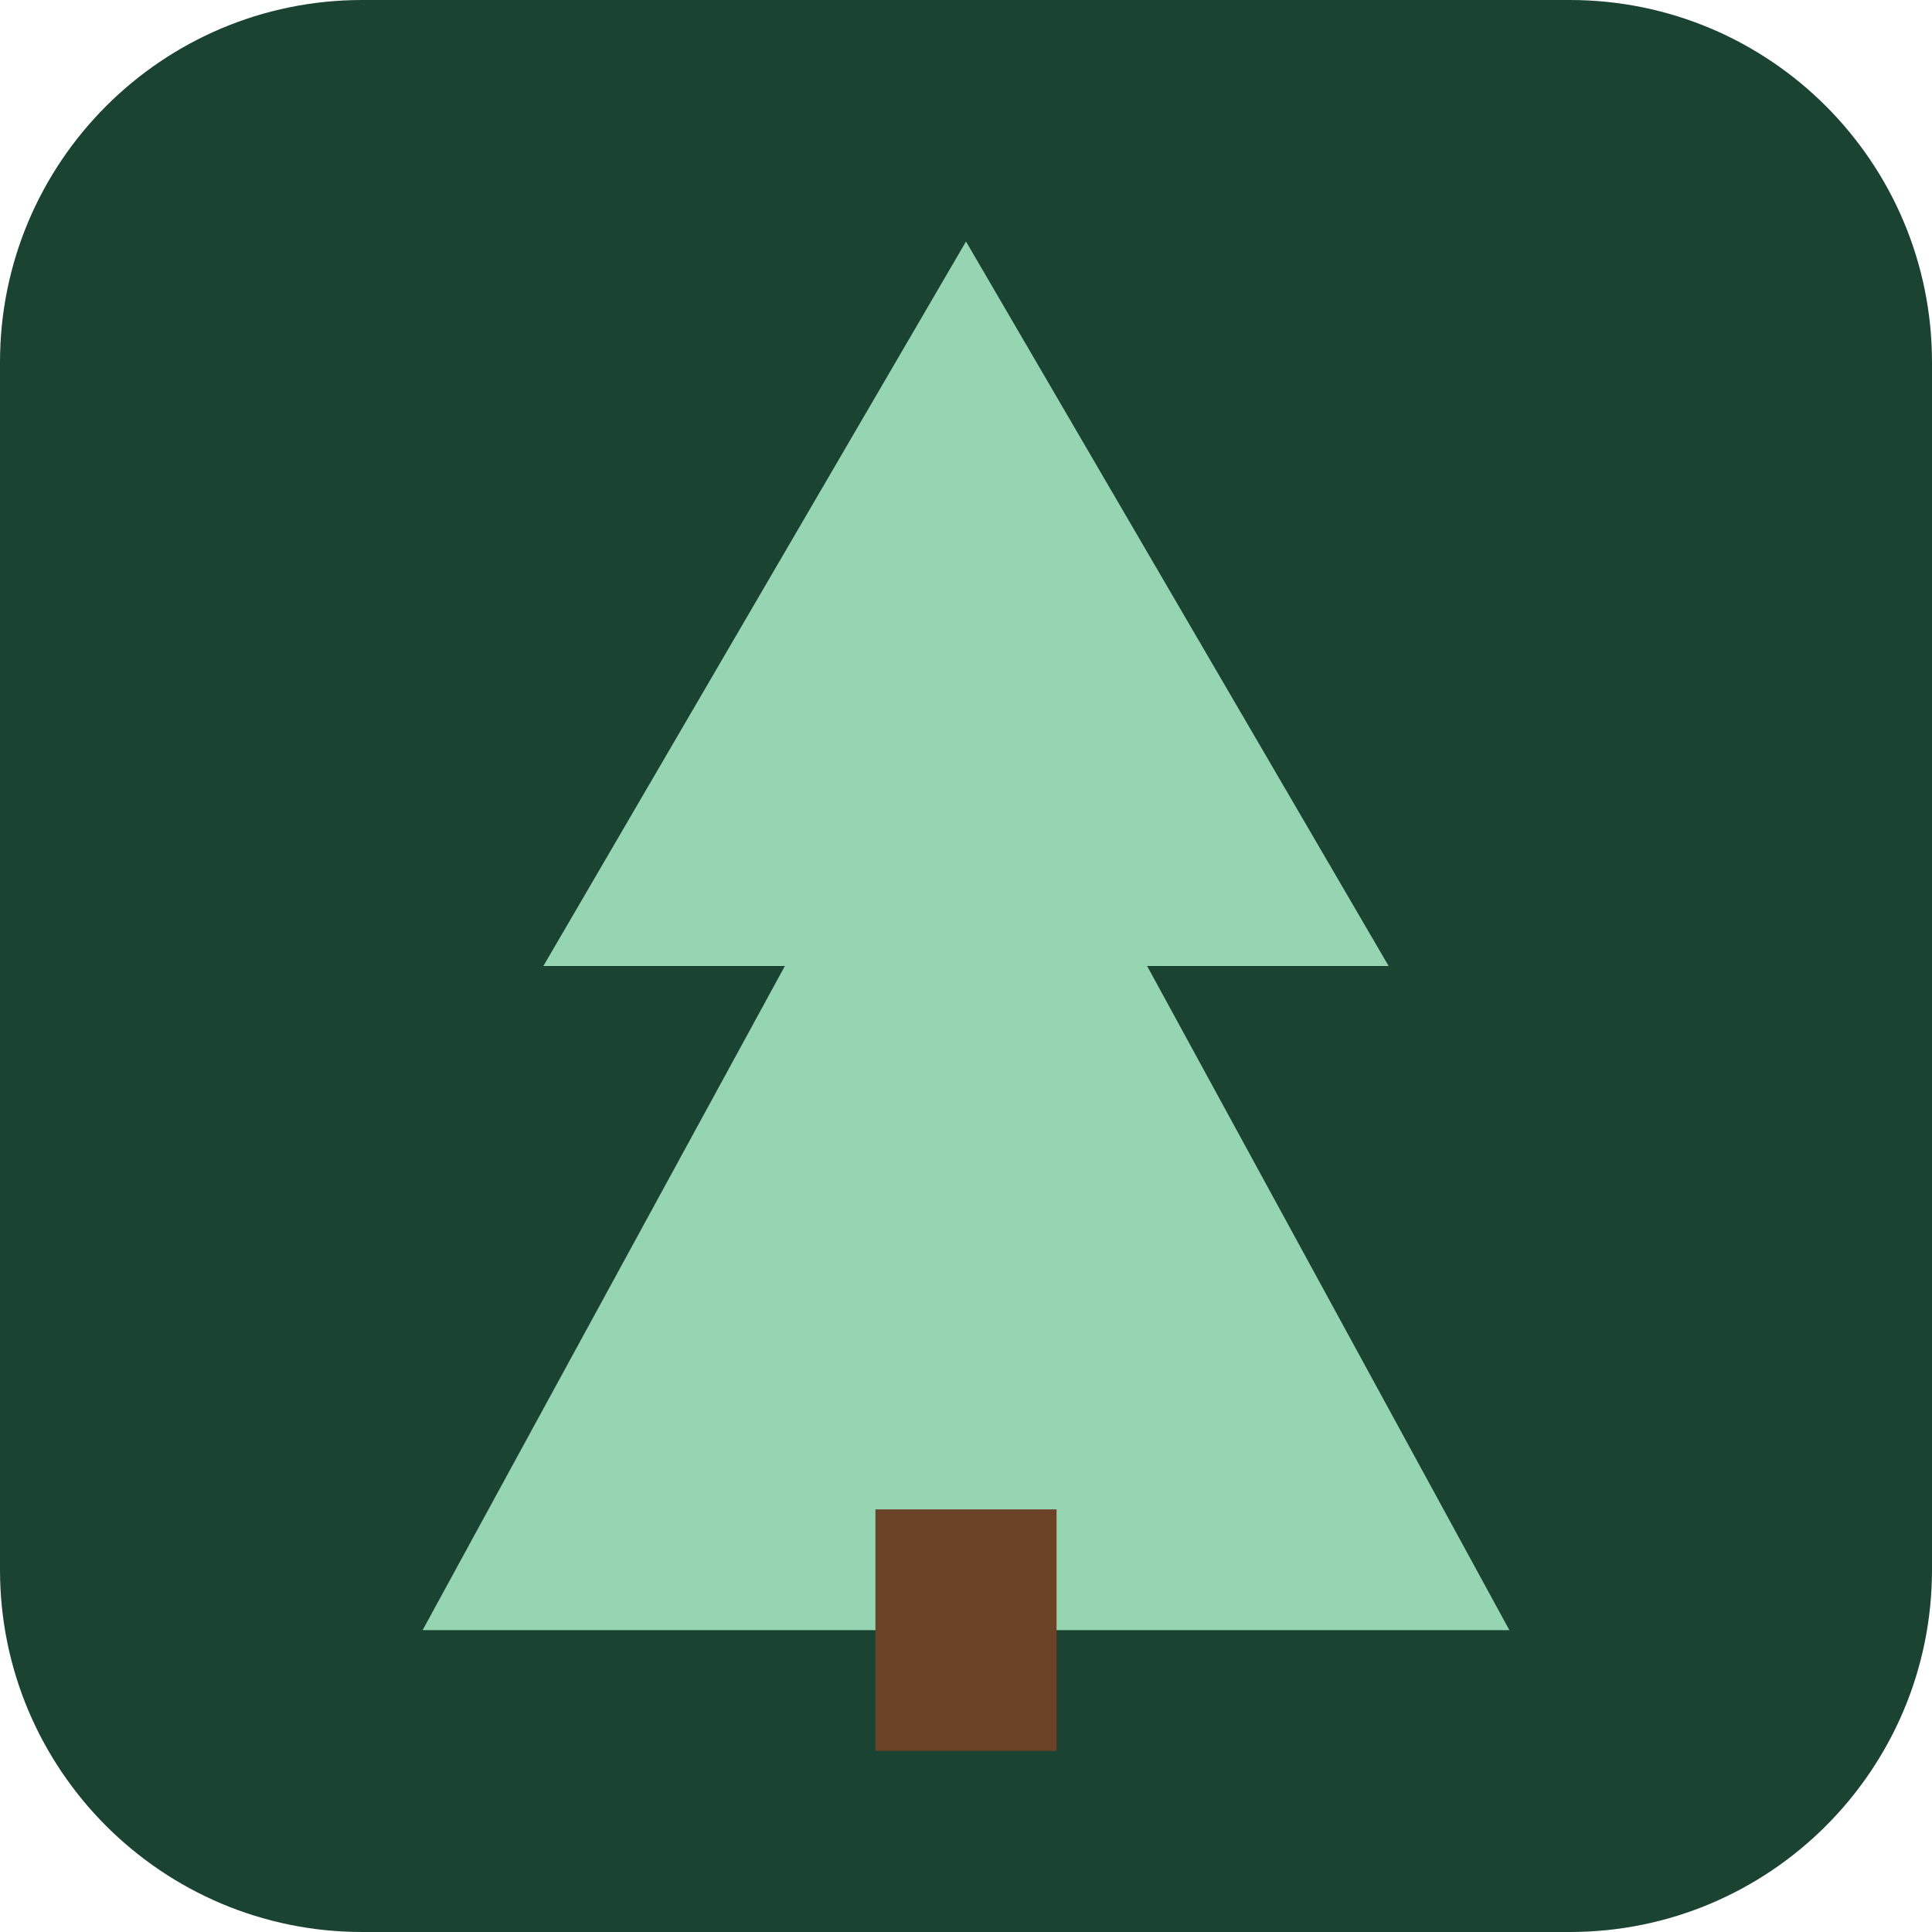
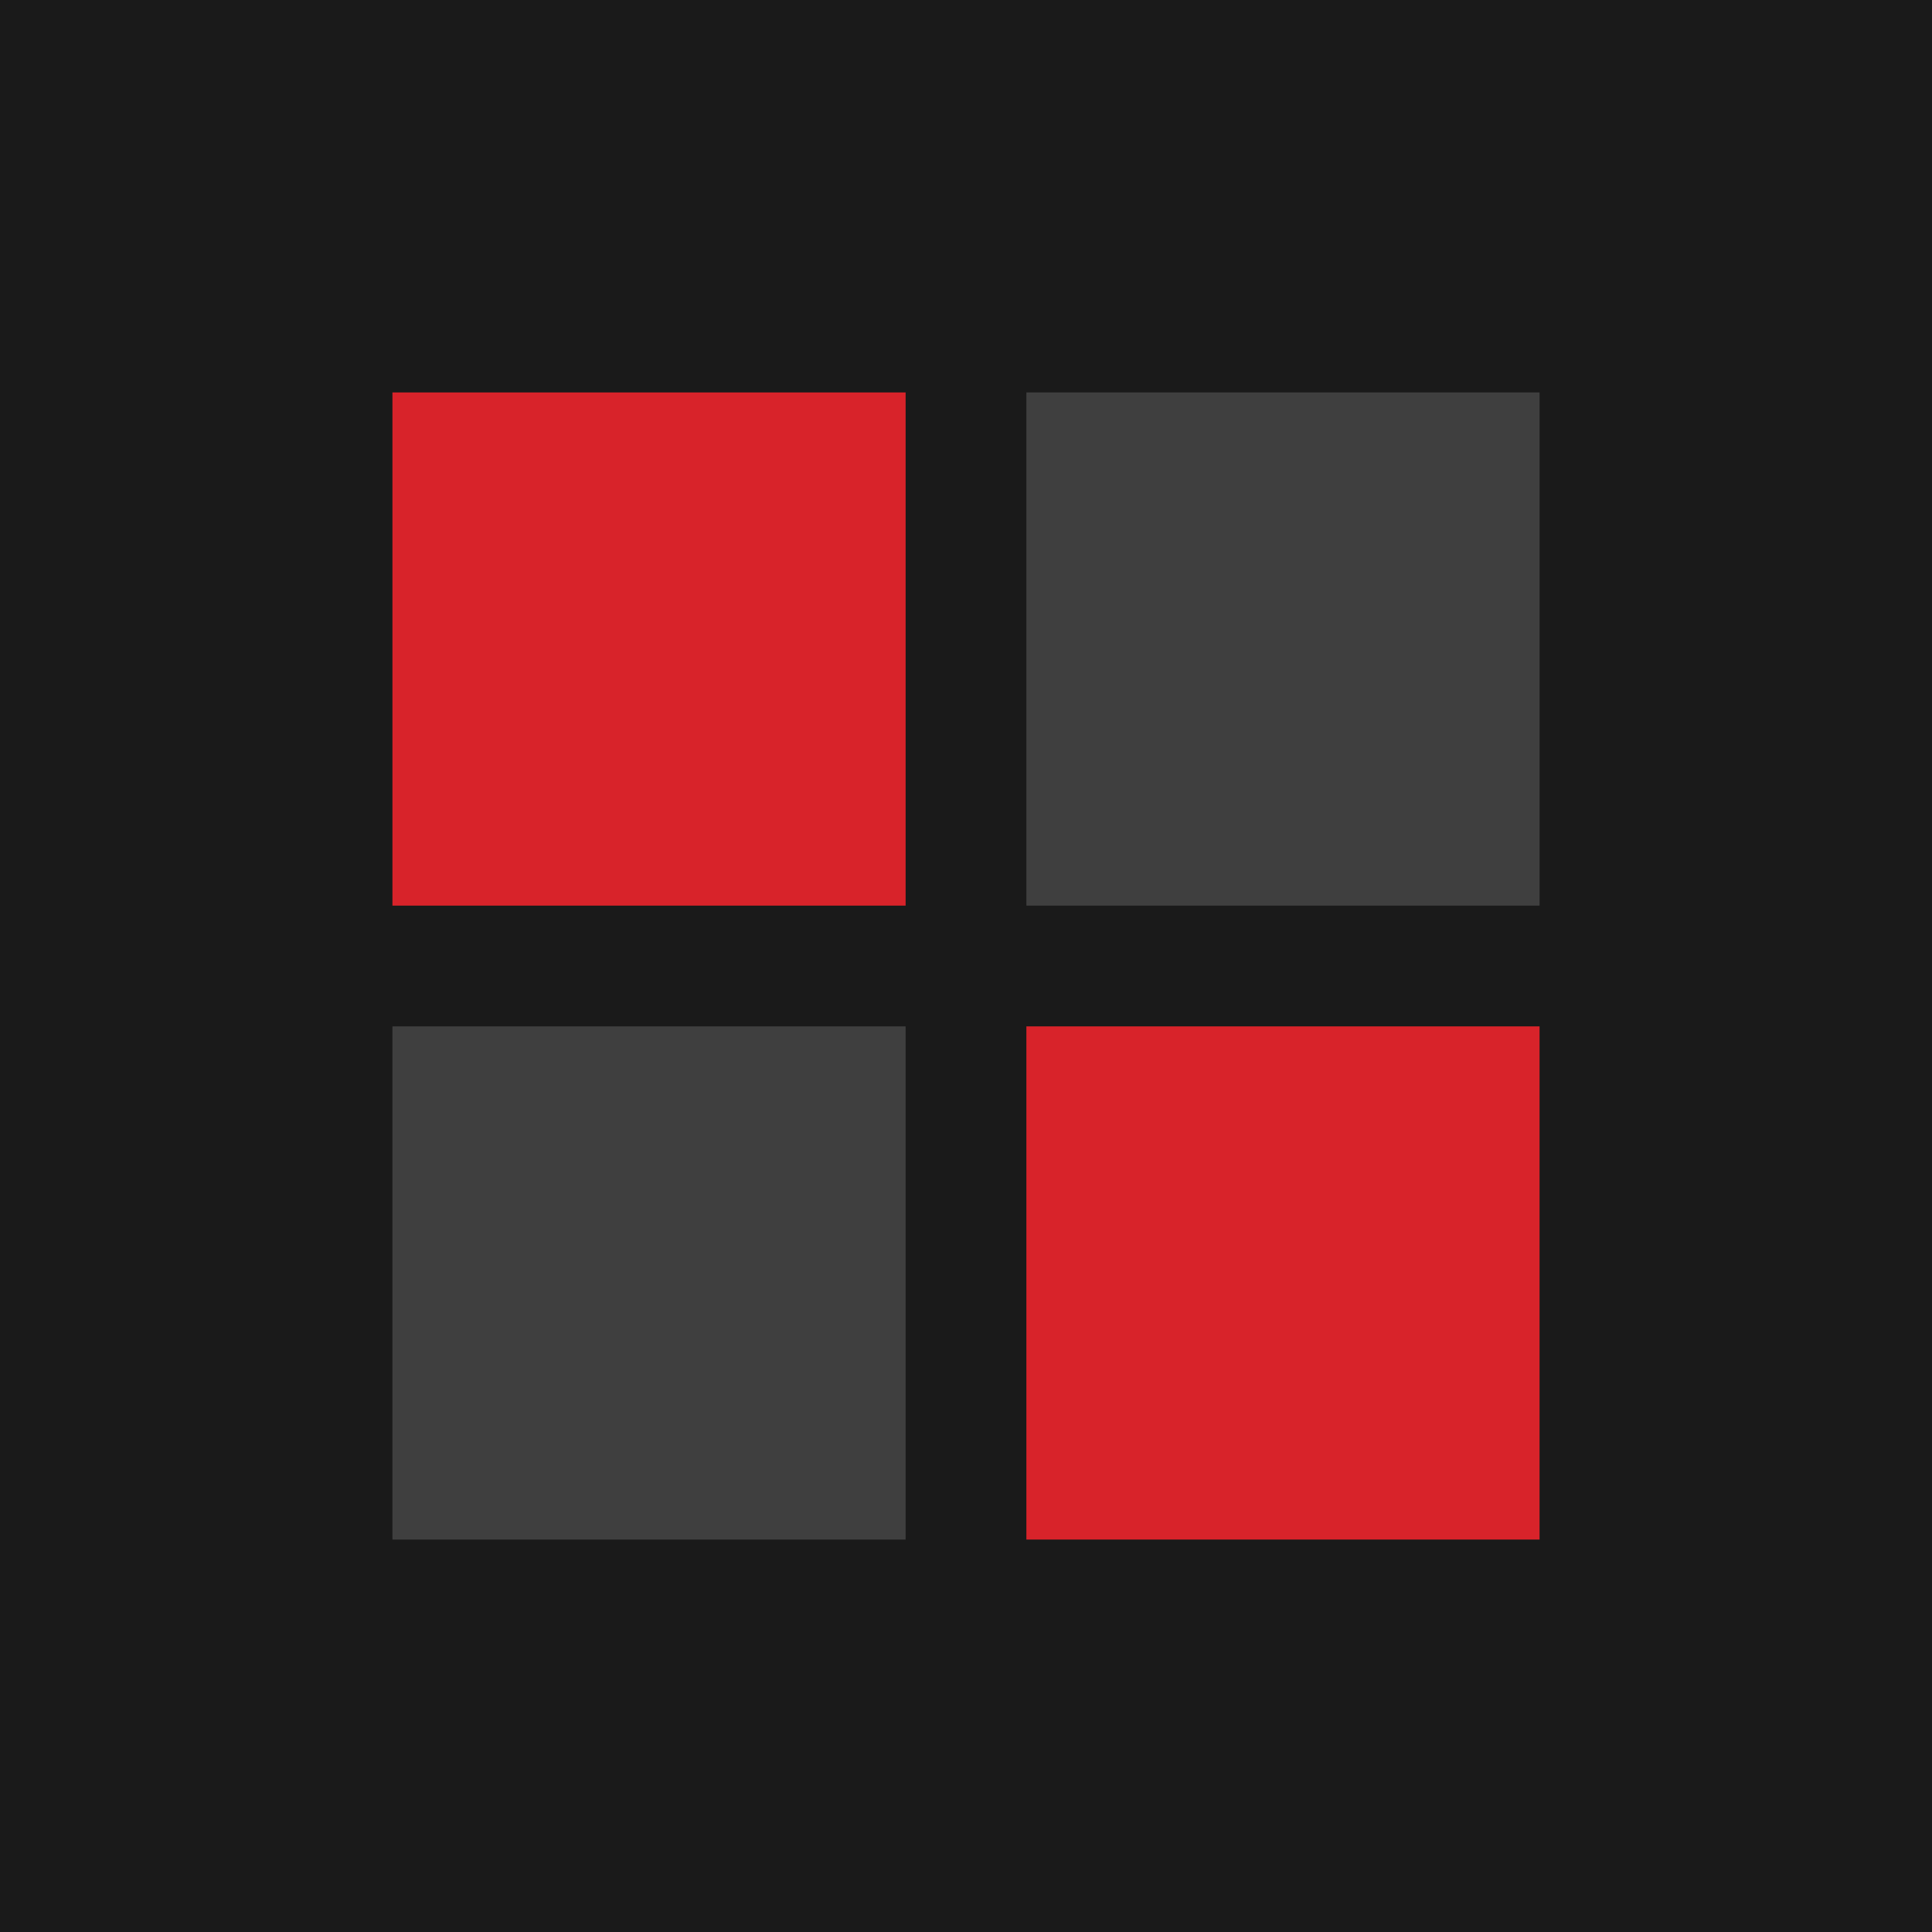
<svg xmlns="http://www.w3.org/2000/svg" viewBox="0 0 64 64">
-   <rect width="64" height="64" rx="12" fill="#1b4332" />
-   <path d="M32 8 L46 32 H38 L50 54 H14 L26 32 H18 Z" fill="#95d5b2" />
-   <rect x="29" y="50" width="6" height="8" fill="#6b4226" />
+   <rect width="64" height="64" fill="#1a1a1a" />
+   <rect x="13" y="13" width="17" height="17" fill="#d8232a" />
+   <rect x="34" y="13" width="17" height="17" fill="#3f3f3f" />
+   <rect x="13" y="34" width="17" height="17" fill="#3f3f3f" />
+   <rect x="34" y="34" width="17" height="17" fill="#d8232a" />
</svg>
